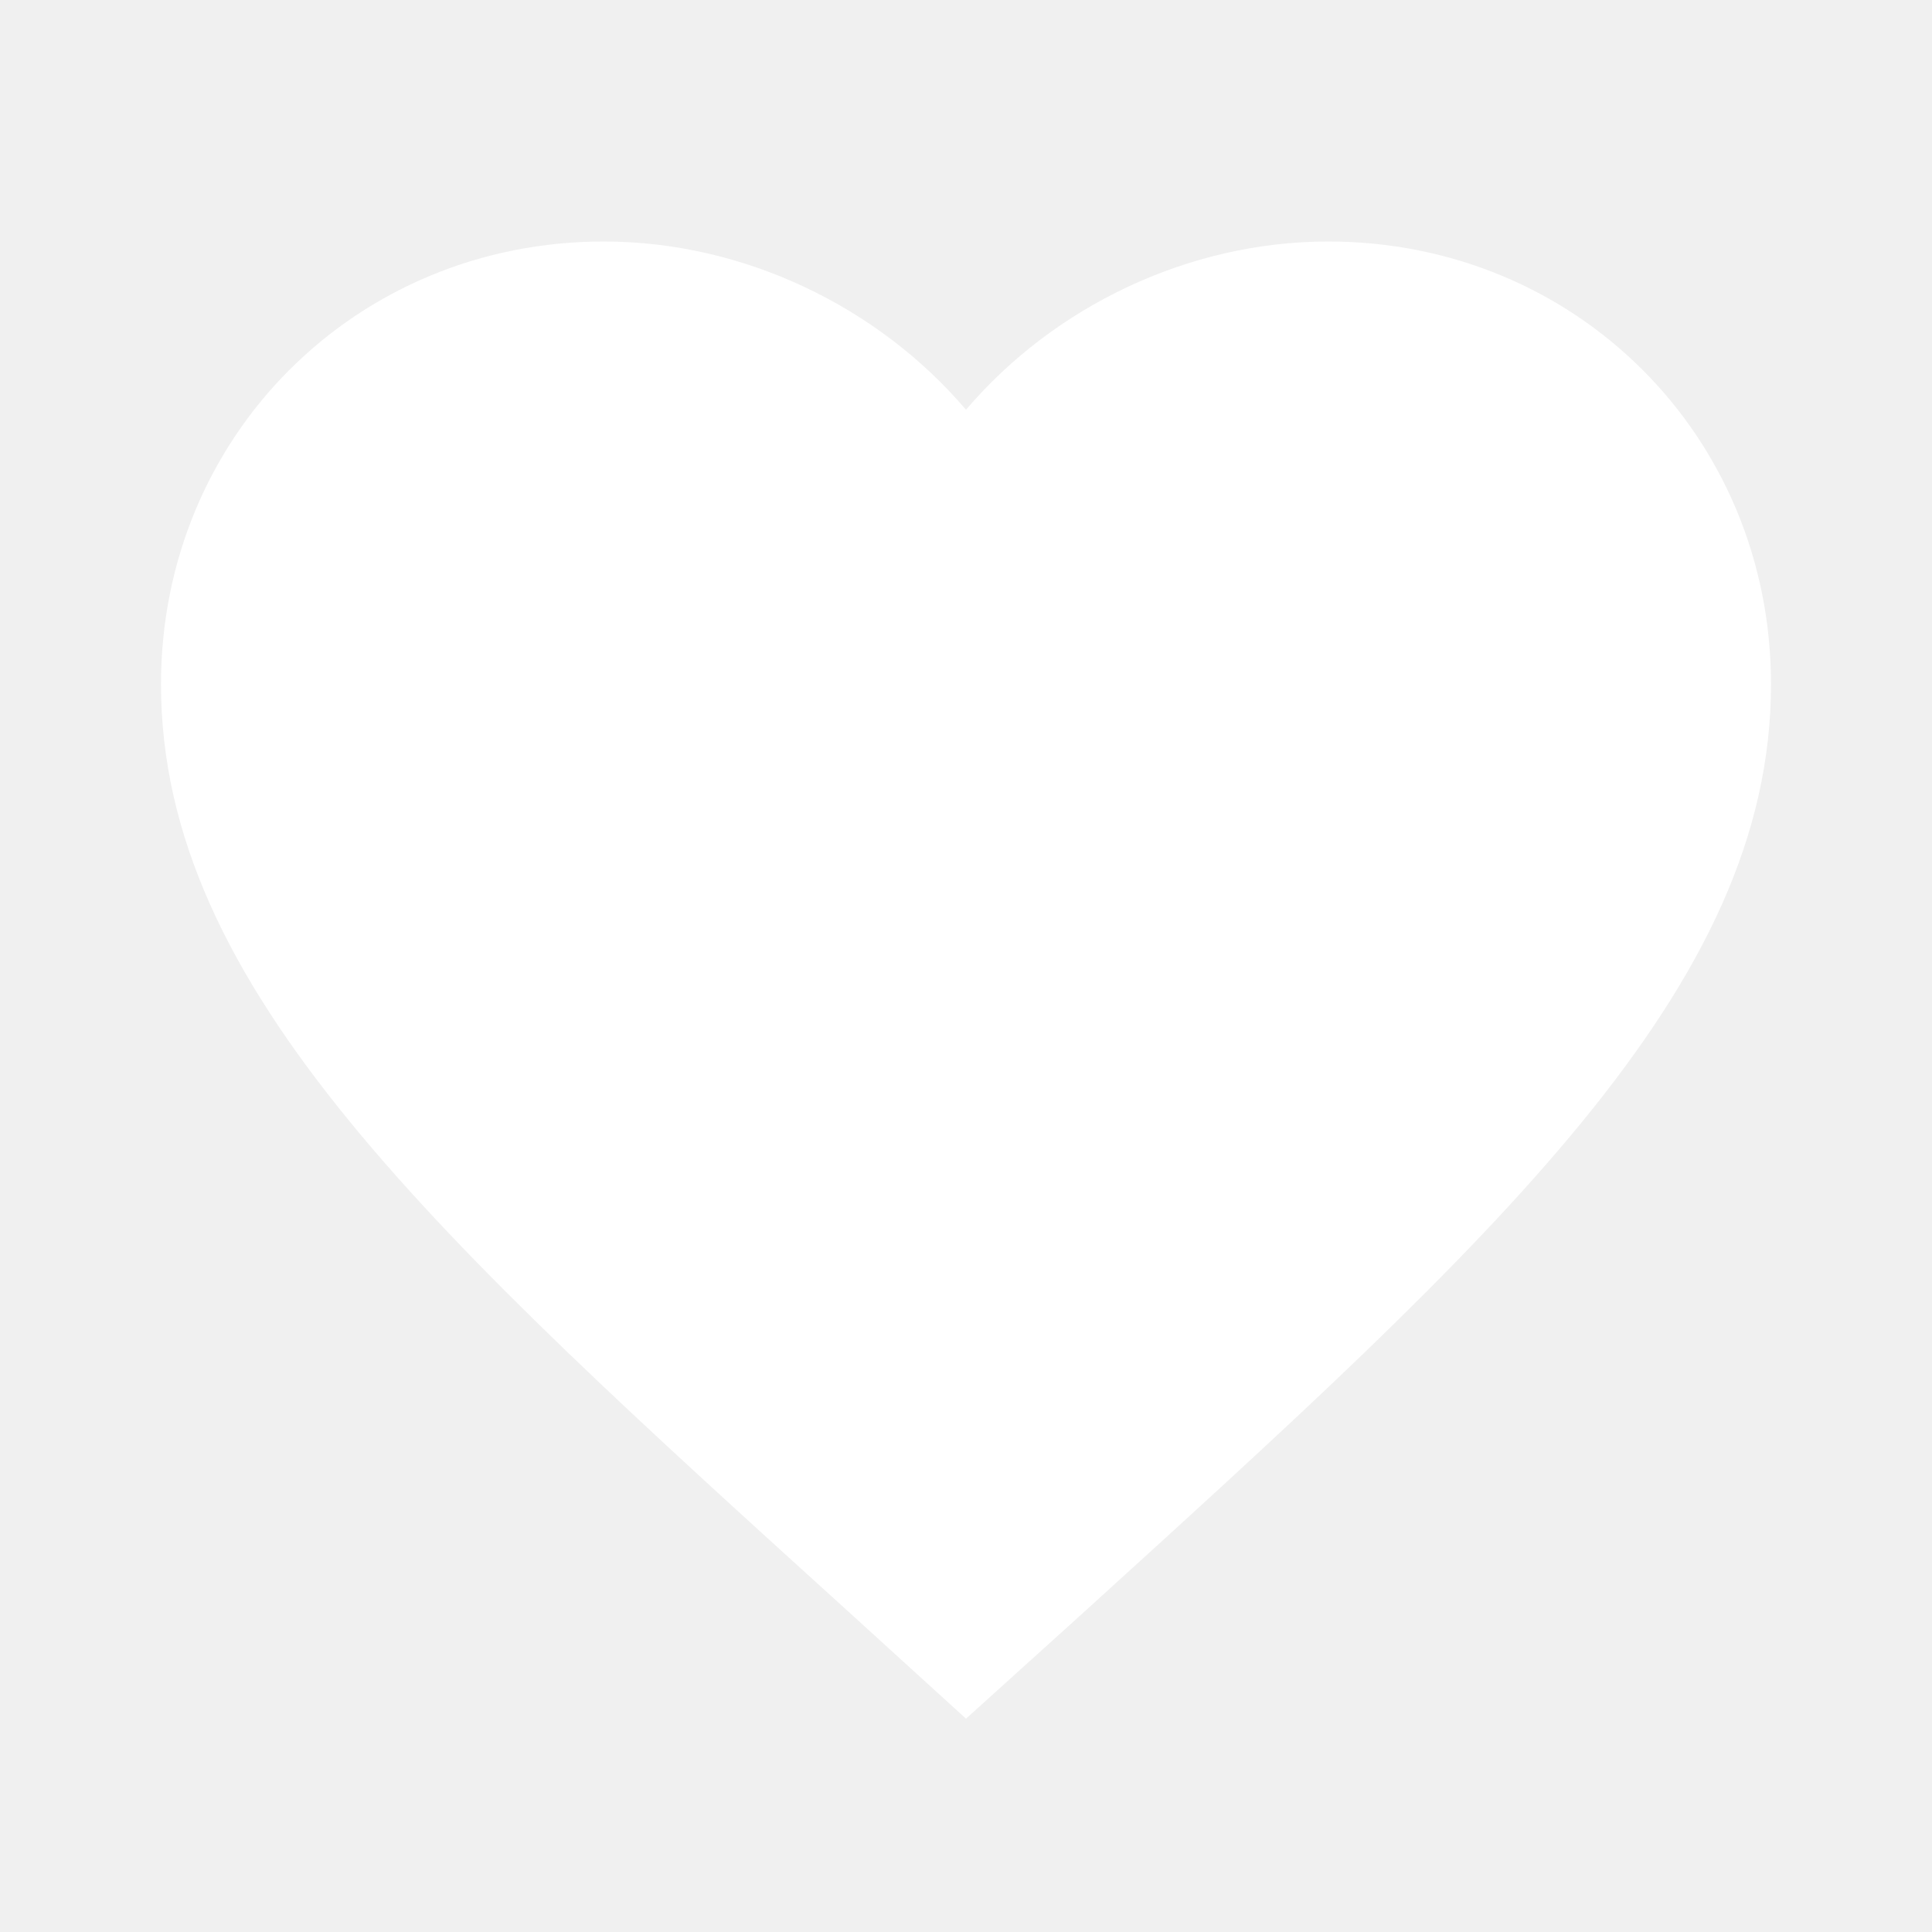
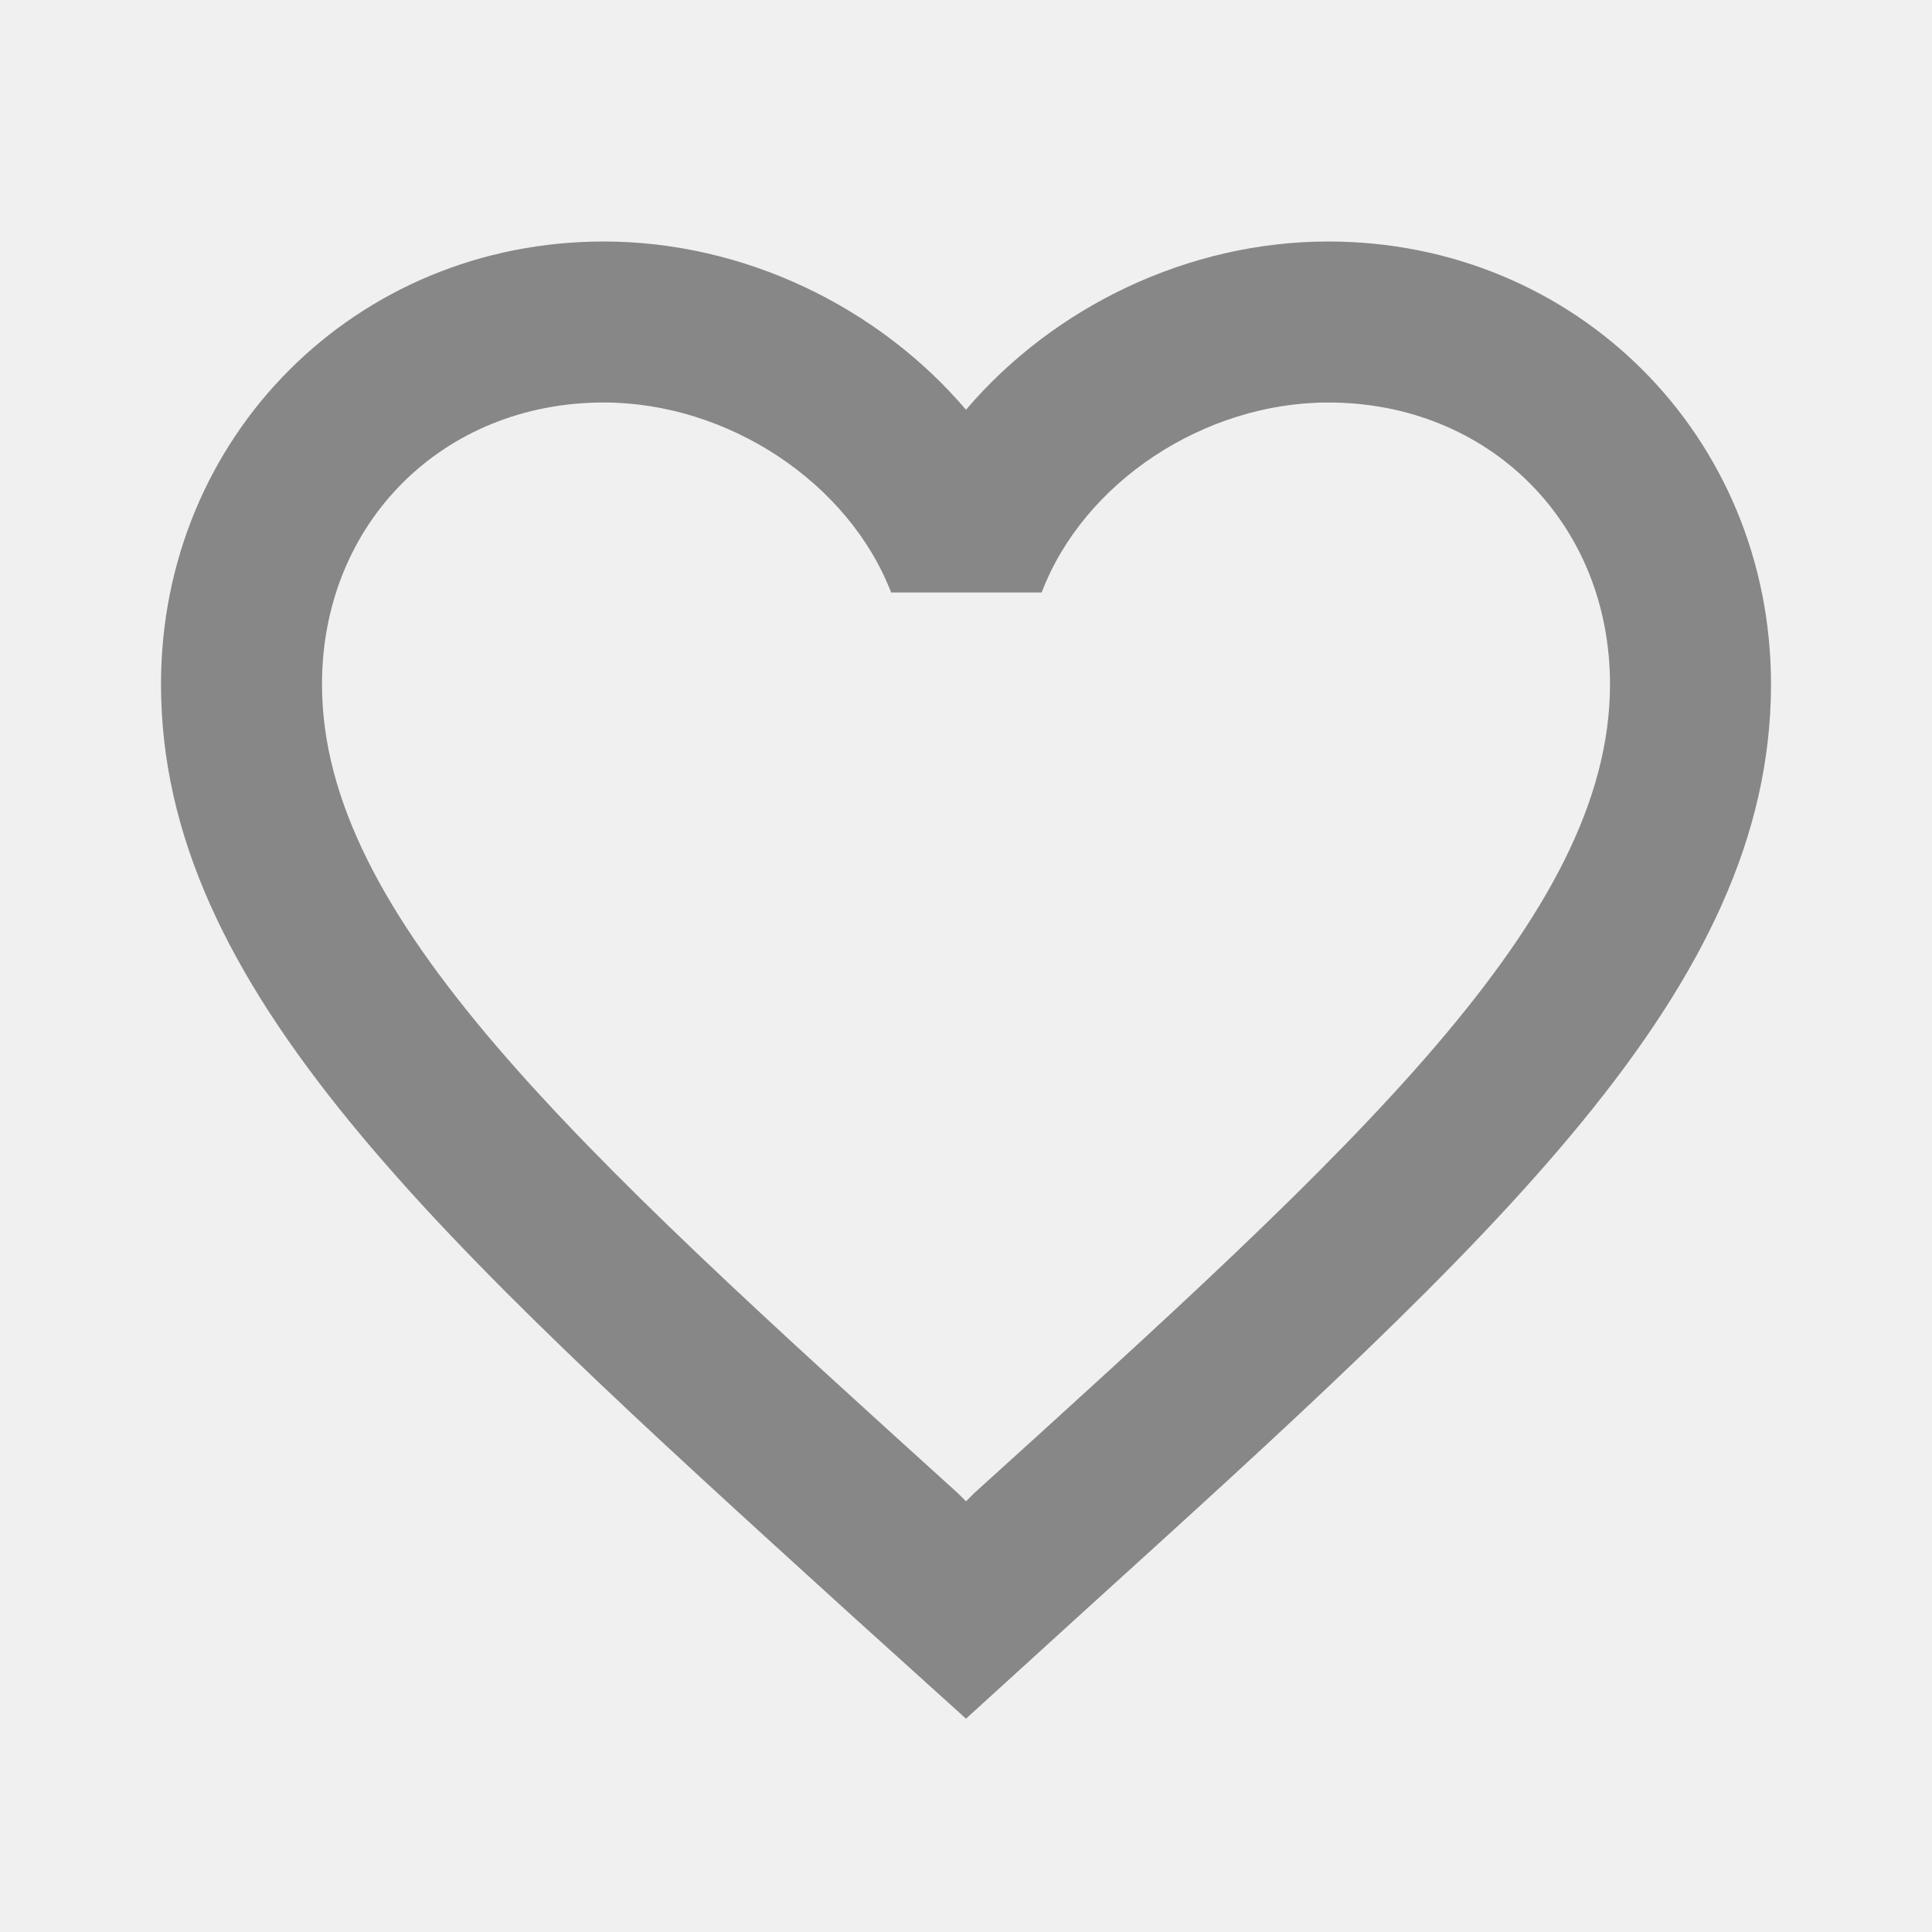
- <svg xmlns="http://www.w3.org/2000/svg" height="24px" viewBox="0 0 24 24" width="24px" fill="#FFFFFF">
-   <path d="M0 0h24v24H0V0z" fill="none" />
-   <path d="M12 21.35l-1.45-1.32C5.4 15.36 2 12.28 2 8.5 2 5.42 4.42 3 7.5 3c1.74 0 3.41.81 4.5 2.09C13.09 3.81 14.76 3 16.5 3 19.58 3 22 5.42 22 8.5c0 3.78-3.4 6.86-8.55 11.54L12 21.35z" />
+ <svg xmlns="http://www.w3.org/2000/svg" height="24px" viewBox="0 0 24 24" width="24px" fill="#000000">
+   <path d="M0 0h24v24H0z" fill="none" />
+   <path fill="#878787" d="M16.5 3c-1.74 0-3.41.81-4.5 2.09C10.91 3.81 9.24 3 7.5 3 4.42 3 2 5.42 2 8.5c0 3.78 3.4 6.86 8.55 11.54L12 21.35l1.45-1.32C18.6 15.36 22 12.28 22 8.5 22 5.42 19.58 3 16.5 3zm-4.4 15.55l-.1.1-.1-.1C7.14 14.24 4 11.39 4 8.5 4 6.5 5.5 5 7.5 5c1.54 0 3.04.99 3.57 2.36h1.87C13.46 5.99 14.96 5 16.5 5c2 0 3.5 1.5 3.5 3.5 0 2.89-3.14 5.74-7.9 10.05z" />
</svg>
